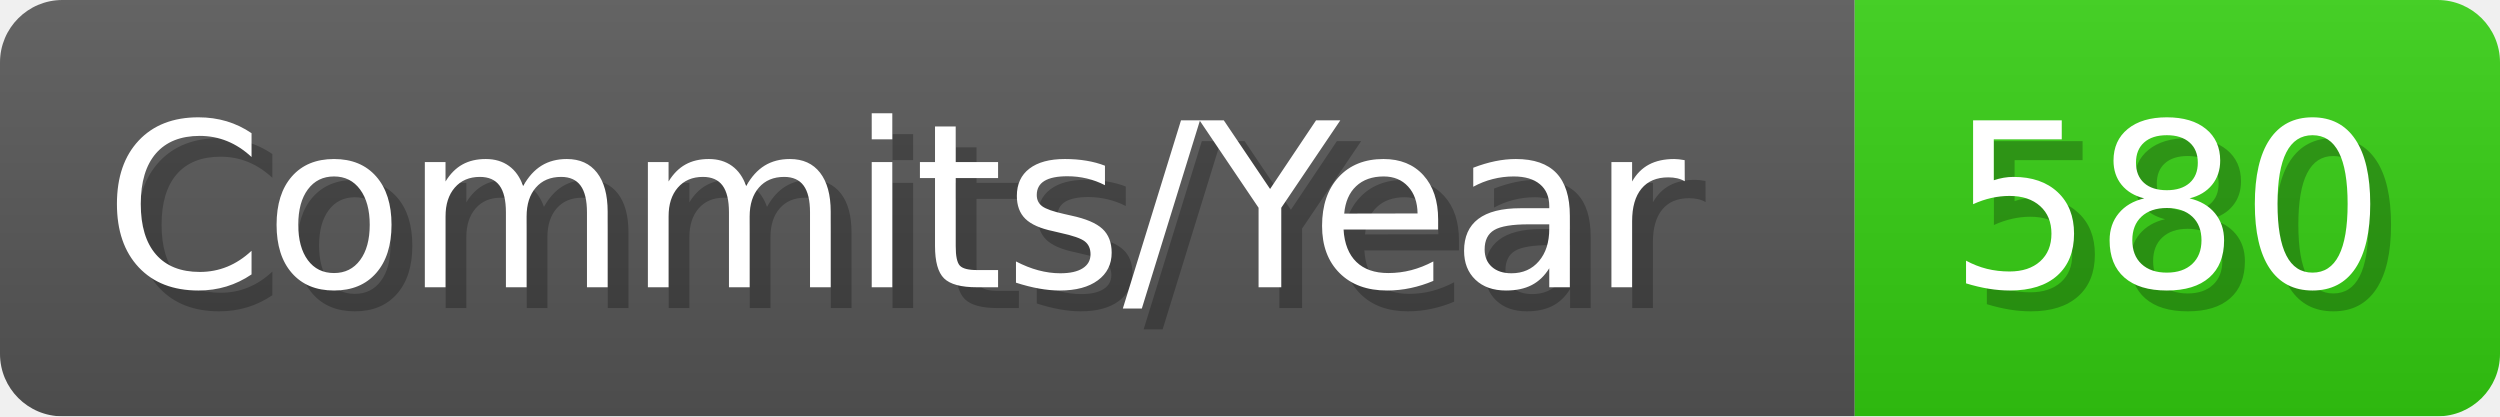
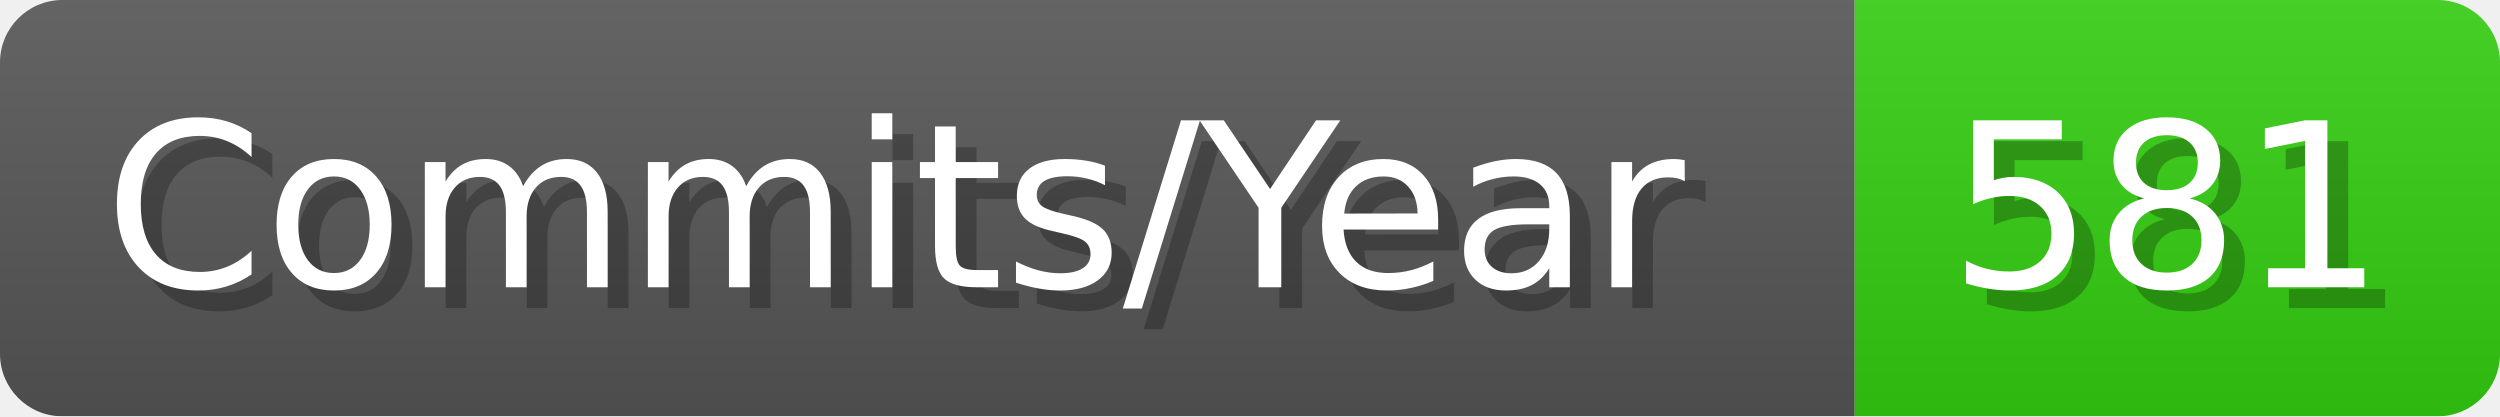
- <svg xmlns="http://www.w3.org/2000/svg" width="120.1" height="20" viewBox="0 0 1201 200" role="img" aria-label="Commits/Year: 580">
+ <svg xmlns="http://www.w3.org/2000/svg" width="120.1" height="20" viewBox="0 0 1201 200" role="img" aria-label="Commits/Year: 581">
  <linearGradient id="aUPdi" x2="0" y2="100%">
    <stop offset="0" stop-opacity=".1" stop-color="#EEE" />
    <stop offset="1" stop-opacity=".1" />
  </linearGradient>
  <mask id="WfAiQ">
    <rect width="1201" height="200" rx="30" fill="#FFF" />
  </mask>
  <g mask="url(#WfAiQ)">
    <rect width="891" height="200" fill="#555" />
    <rect width="310" height="200" fill="#3C1" x="891" />
    <rect width="1201" height="200" fill="url(#aUPdi)" />
  </g>
  <g aria-hidden="true" fill="#fff" text-anchor="start" font-family="Verdana,DejaVu Sans,sans-serif" font-size="110">
    <text x="60" y="148" textLength="791" fill="#000" opacity="0.25">Commits/Year</text>
    <text x="50" y="138" textLength="791">Commits/Year</text>
-     <text x="946" y="148" textLength="210" fill="#000" opacity="0.25">580</text>
-     <text x="936" y="138" textLength="210">580</text>
+     <text x="946" y="148" textLength="210" fill="#000" opacity="0.25">581</text>
+     <text x="936" y="138" textLength="210">581</text>
  </g>
</svg>
